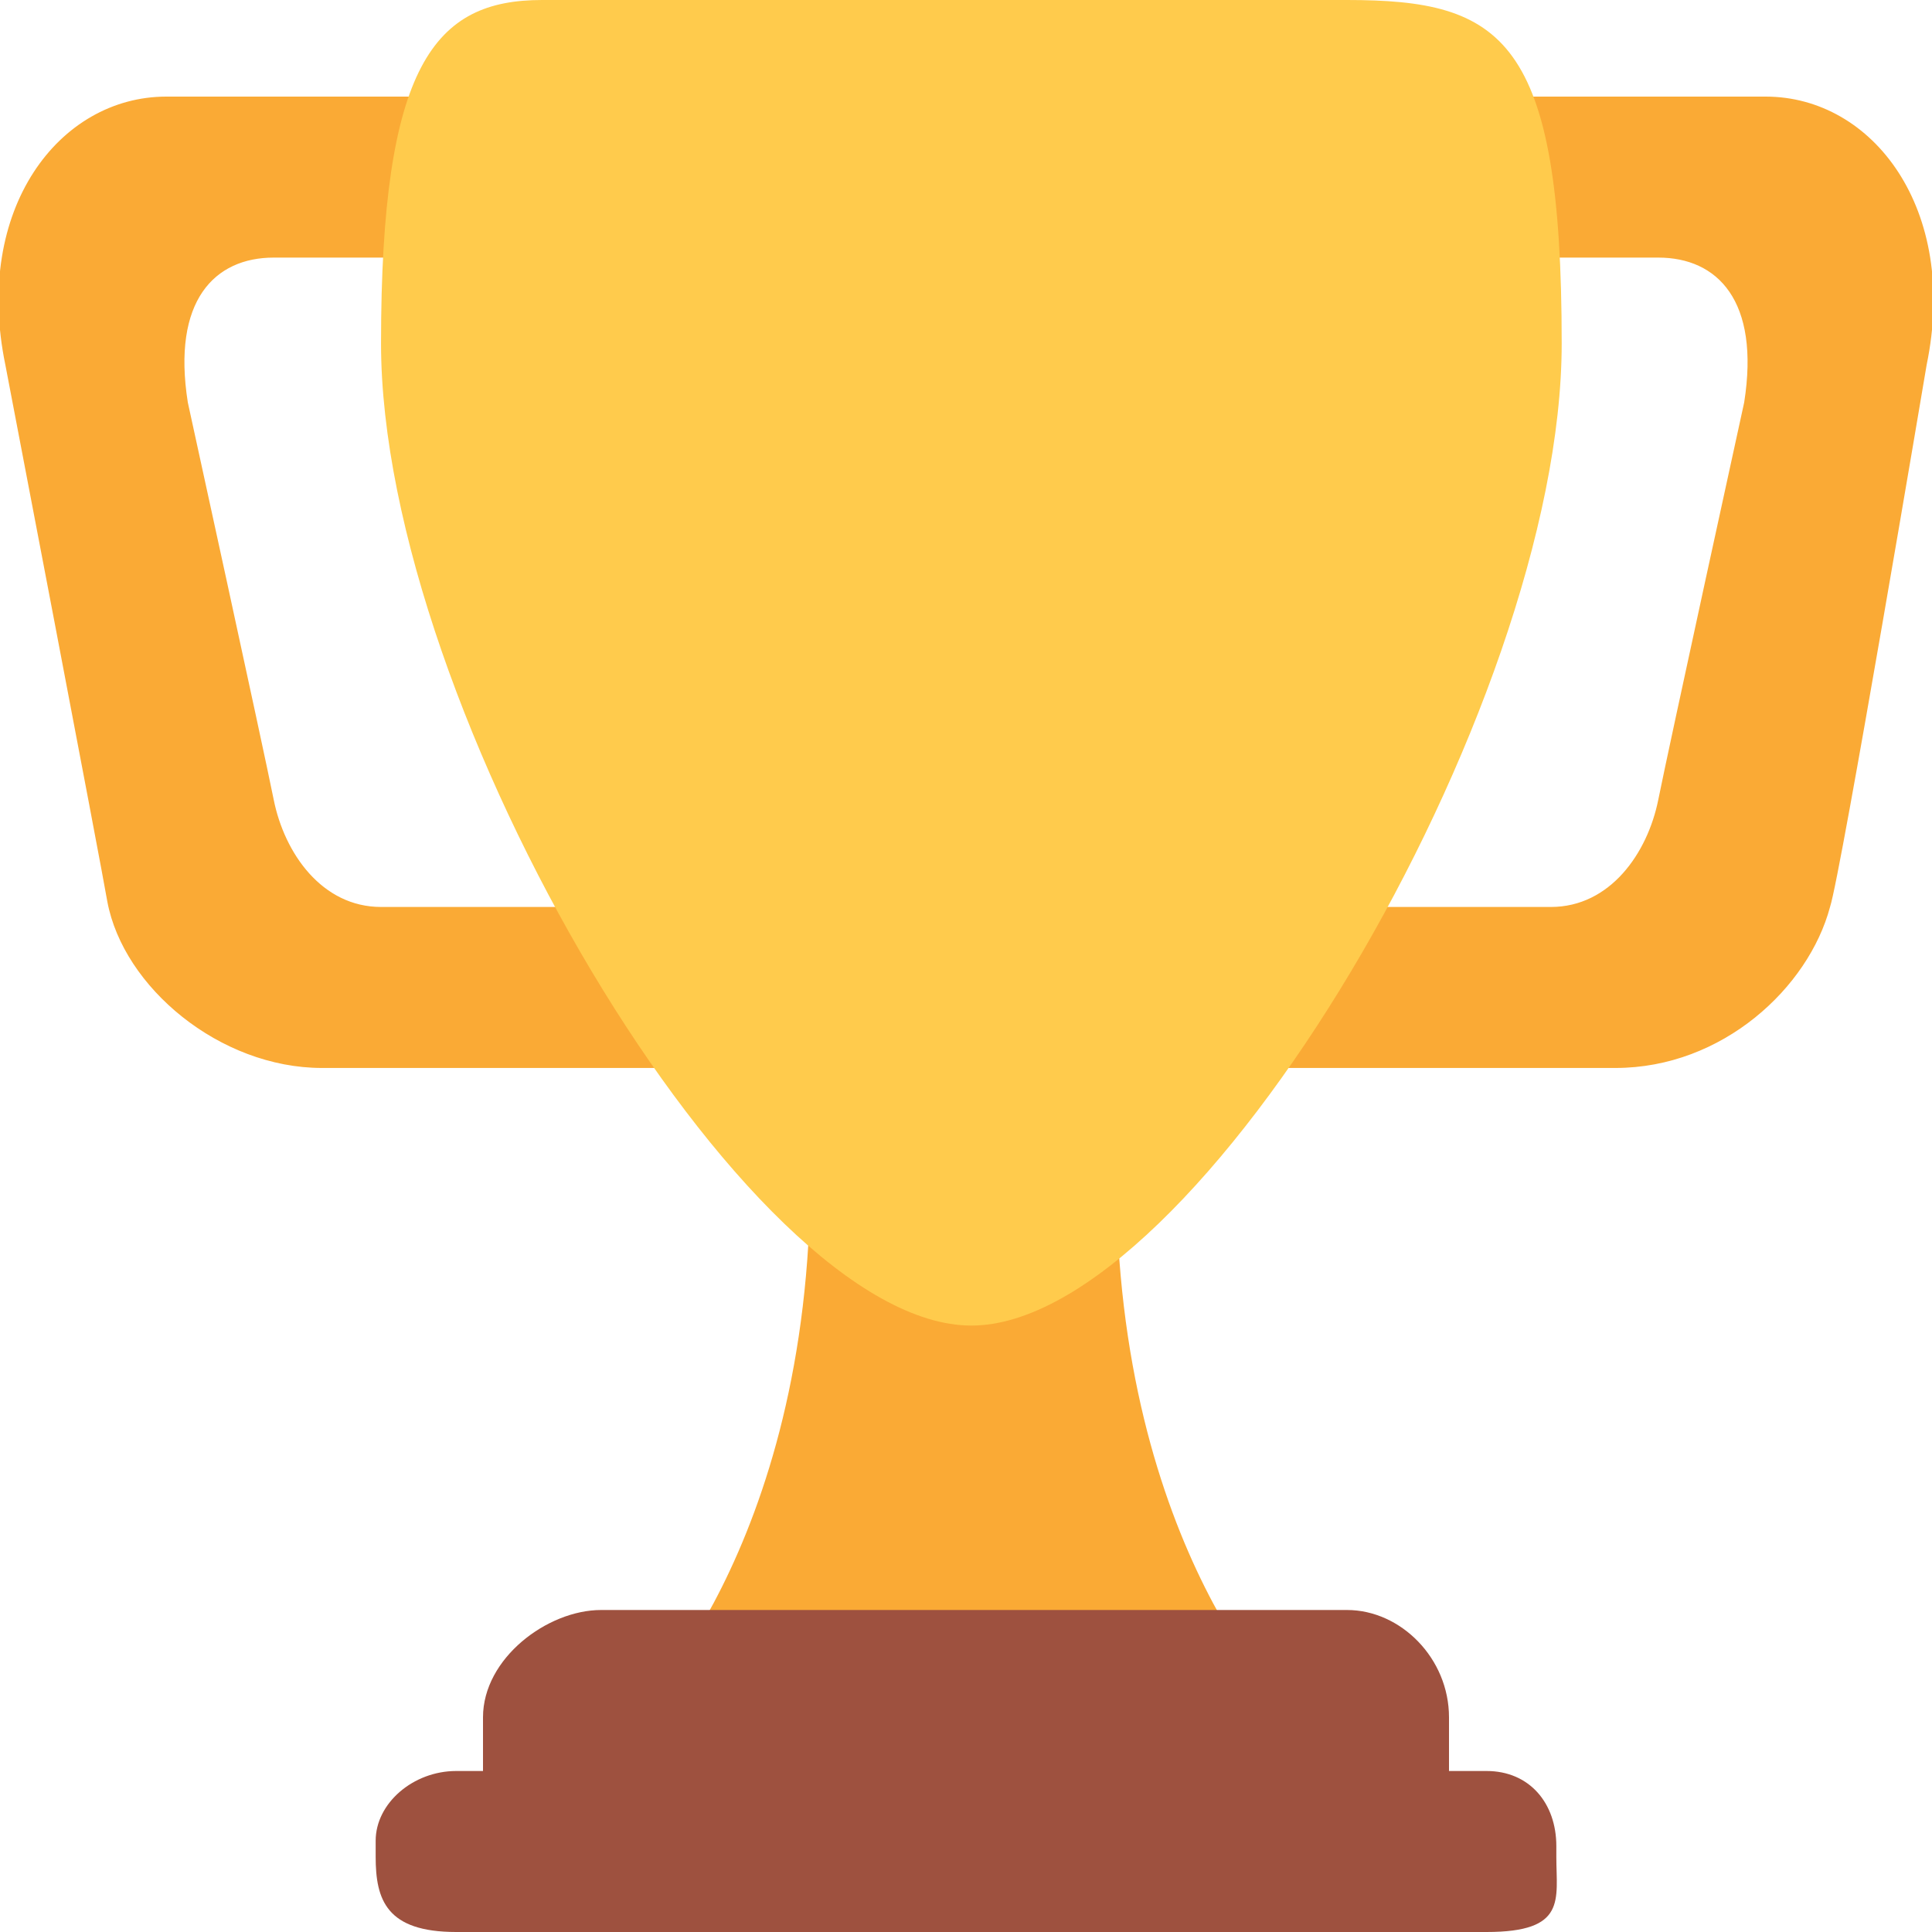
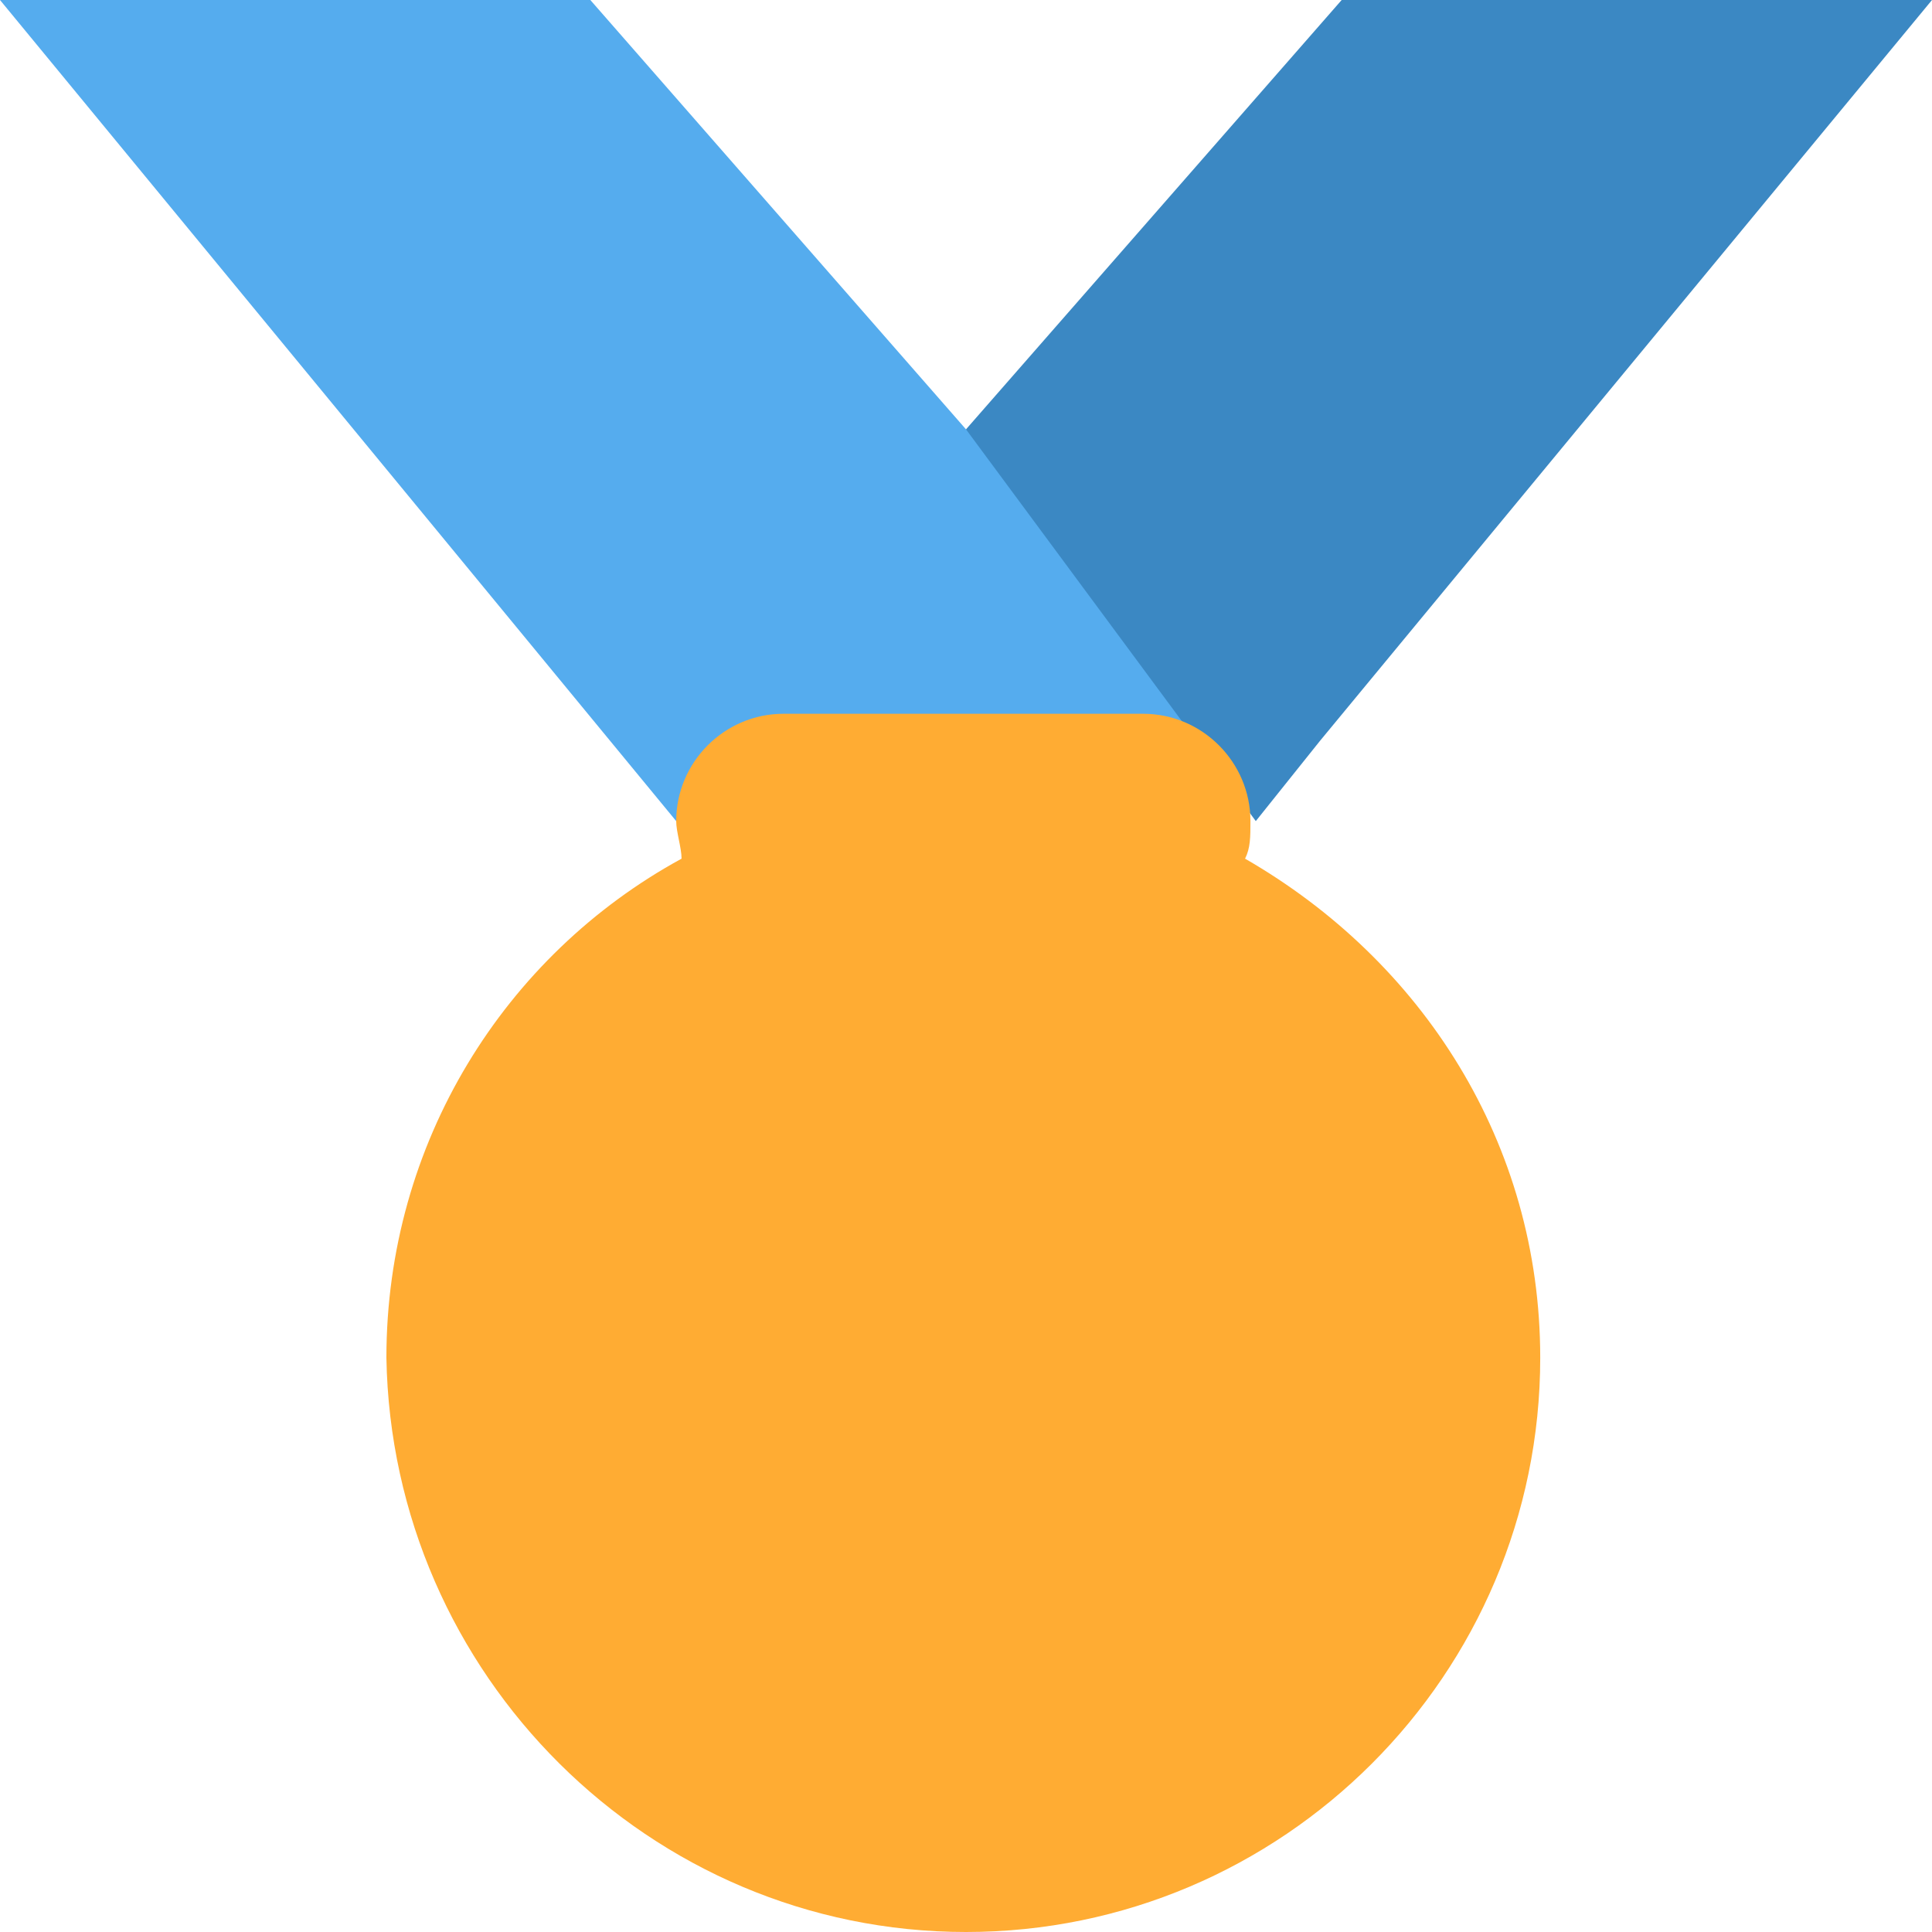
<svg xmlns="http://www.w3.org/2000/svg" version="1.1" id="Layer_1" viewBox="0 0 36 36" xml:space="preserve">
  <g>
-     <path fill="#FAAA35" d="M5.1,4.8h6c1.1,0,1.9-0.1,1.9,1v-2c0-1.1-0.8-2-1.9-2h-8c-2,0-3.6,2.1-3,5c0,0,1.8,9.4,1.9,10   c0.3,1.6,2.1,3.1,4,3.1H13c1.1,0,0-1.9,0-3v-2c0,1.1-0.8,2-1.9,2h-4c-1.1,0-1.8-1-2-2S3.5,7.5,3.5,7.5C3.2,5.6,4,4.8,5.1,4.8z    M30.9,4.8h-6c-1.1,0-2.9-0.1-2.9,1v-2c0-1.1,1.8-2,2.9-2h8c2,0,3.6,2.1,3,5c0,0-1.6,9.5-1.8,10.1c-0.4,1.5-2,3-4,3H23   c-1.1,0-1-1.9-1-3v-2c0,1.1,1.8,2,2.9,2h4c1.1,0,1.8-1,2-2c0.2-1,1.6-7.4,1.6-7.4C32.8,5.6,32,4.8,30.9,4.8z M20.8,21.9   c0-7-2.7,0-2.7,0s-3-7-3,0S11.8,32,11.8,32h12.3C24.1,32,20.8,28.9,20.8,21.9z" />
-     <path fill="#FFCB4C" d="M29.1,6.4c0,6.8-6.8,18.3-11,18.3c-4.2,0-11-11.5-11-18.3c0-5.2,1-6.4,3-6.4c1.4,0,6,0,8,0l7,0   C28,0,29.1,0.7,29.1,6.4z" />
-     <path fill="#9E513F" d="M27,33c0,1.1,0.2,2-0.9,2h-16C9,35,9,34.1,9,33v-1c0-1.1,1.2-2,2.2-2h13.9c1,0,1.9,0.9,1.9,2   C27,32,27,33,27,33z" />
-     <path fill="#9E513F" d="M29,34.6c0,0.8,0.2,1.4-1.3,1.4H8.5C7.2,36,7,35.4,7,34.6v-0.3C7,33.6,7.7,33,8.5,33h19.2   c0.8,0,1.3,0.6,1.3,1.4C29,34.4,29,34.6,29,34.6z" />
+     <path fill="#55ACEE" d="M18,8l-7-8H0l14,17l11.5-4.8L18,8z" />
+     <path fill="#3B88C3" d="M25,0l-7,8l5.4,7.3l1.2-1.5L36,0H25z" />
+     <path fill="#FFAC33" d="M23.2,16c0.1-0.2,0.1-0.4,0.1-0.7c0-1.1-0.9-2-2-2h-6.7c-1.1,0-2,0.9-2,2c0,0.2,0.1,0.5,0.1,0.7   c-3.3,1.8-5.5,5.3-5.5,9.3C7.3,31.2,12.1,36,18,36s10.7-4.8,10.7-10.7C28.7,21.3,26.5,17.9,23.2,16z" />
  </g>
</svg>
